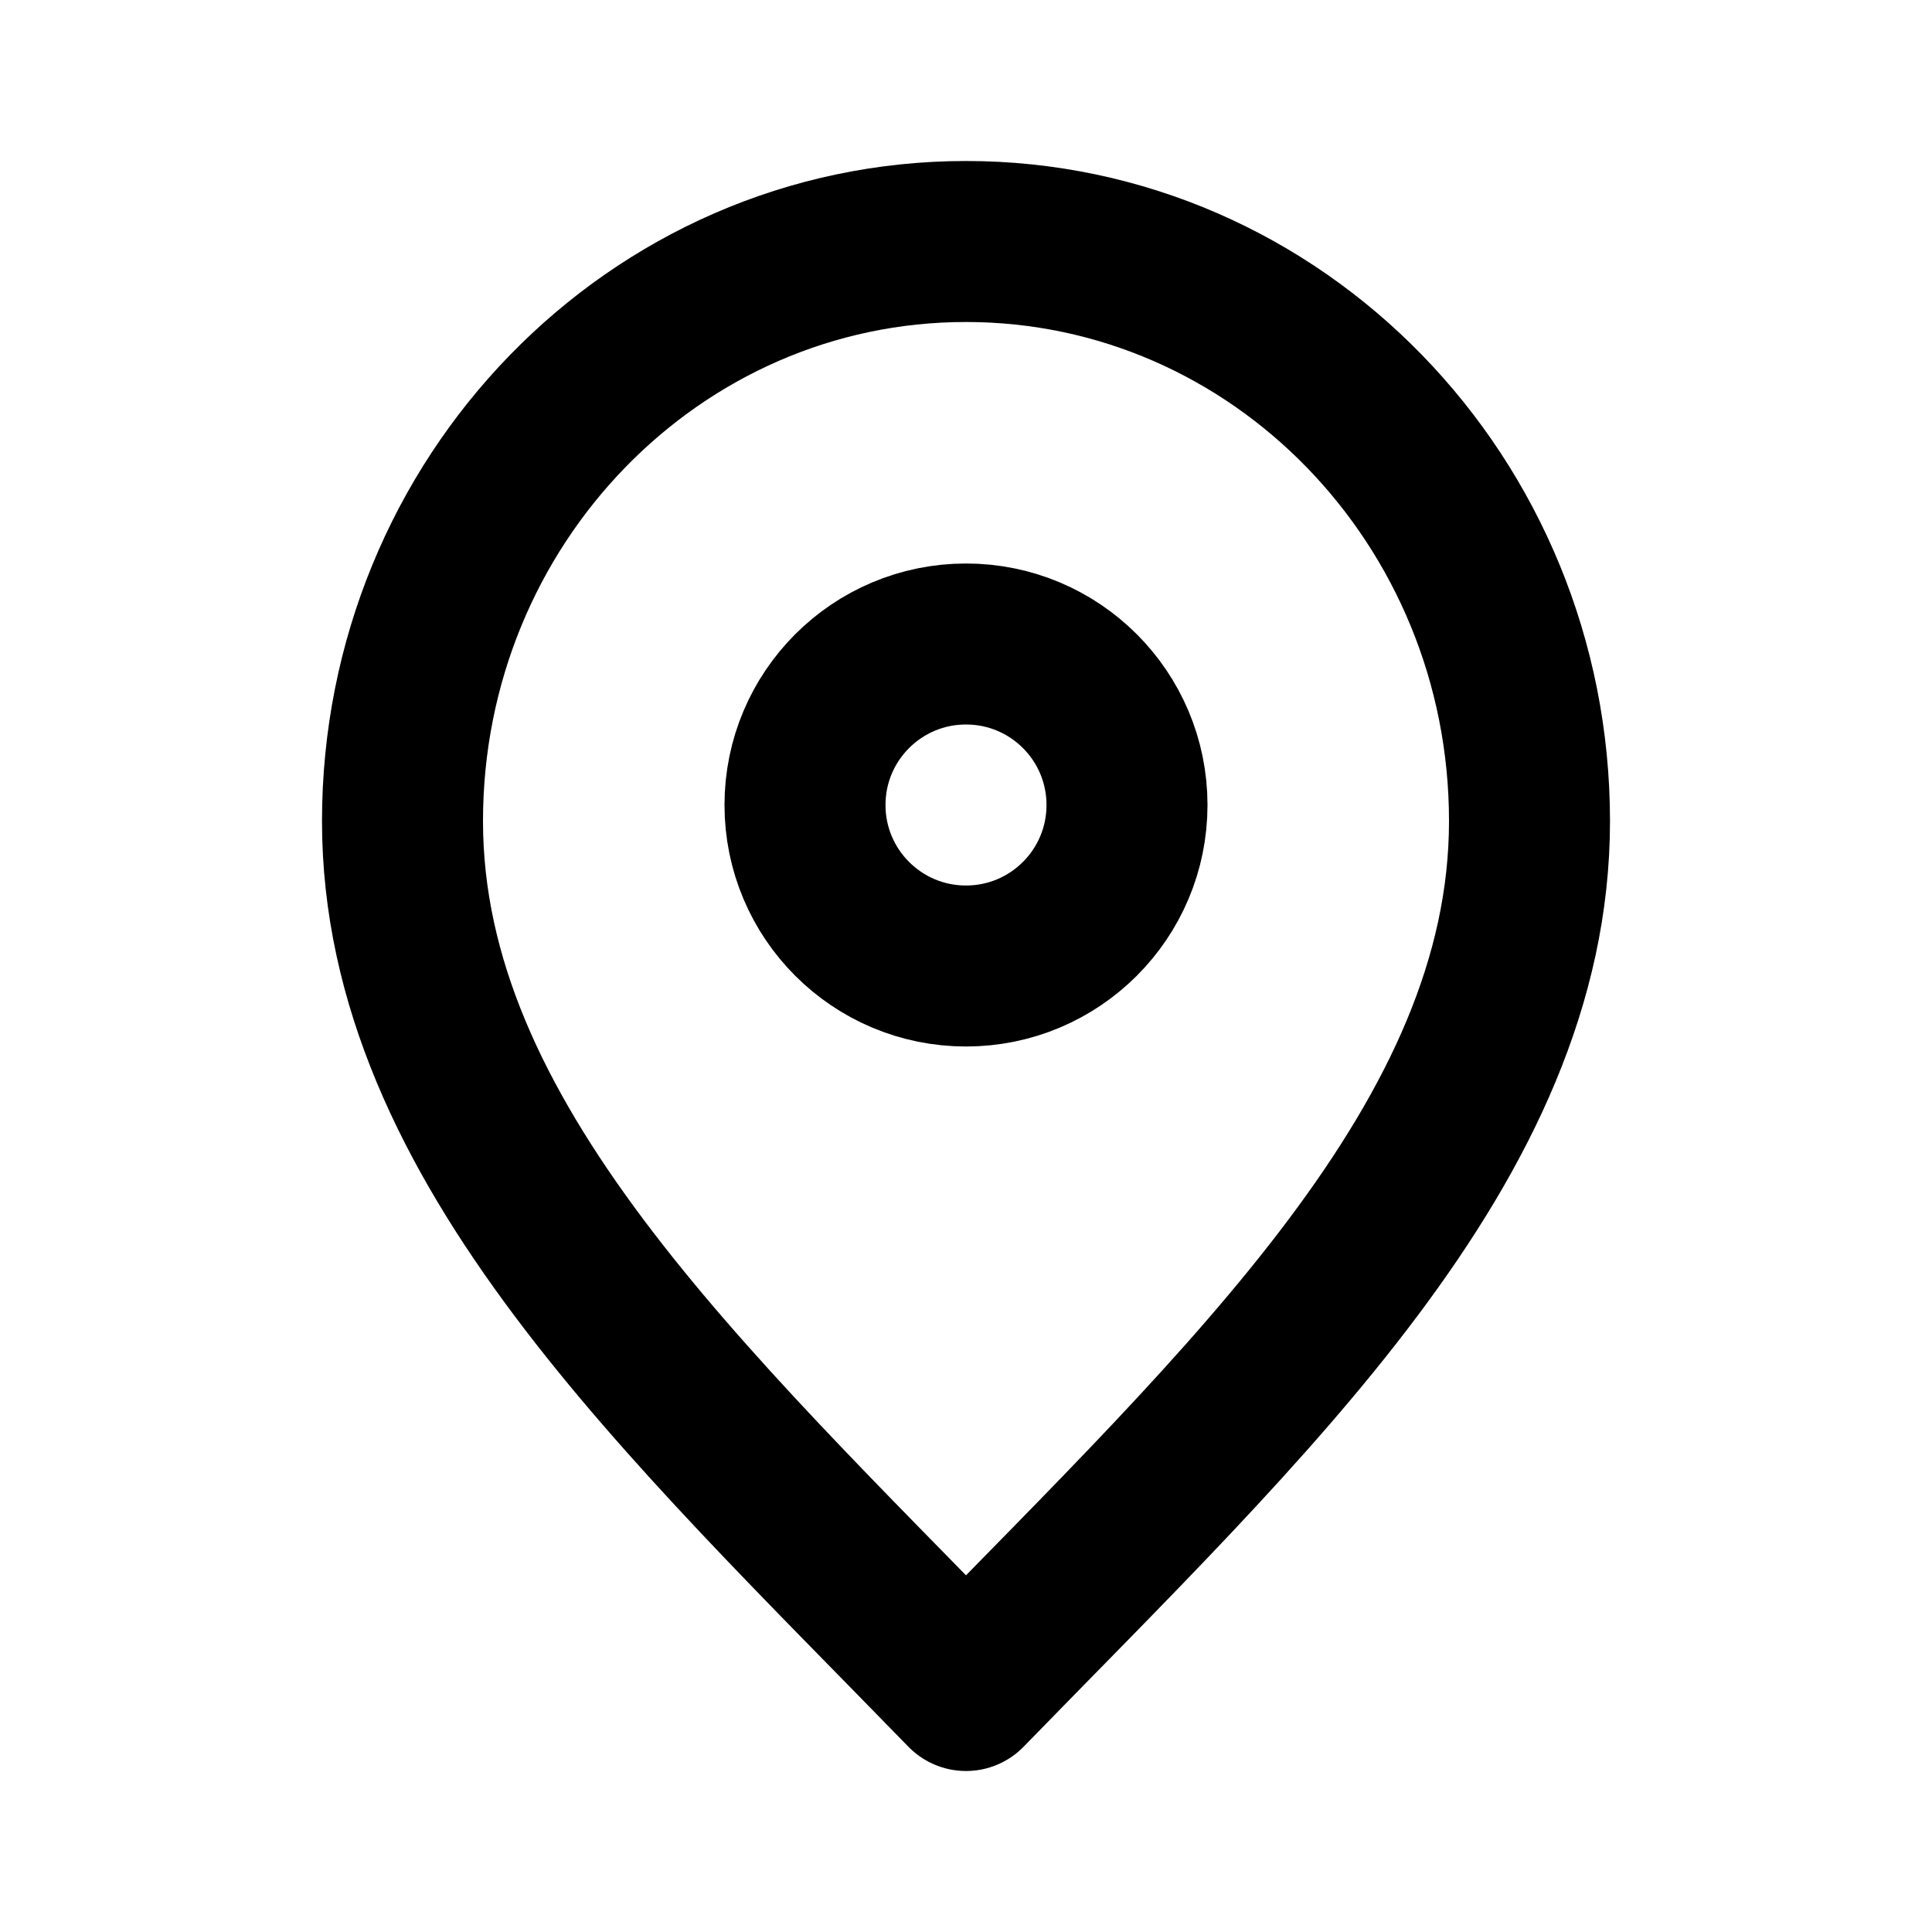
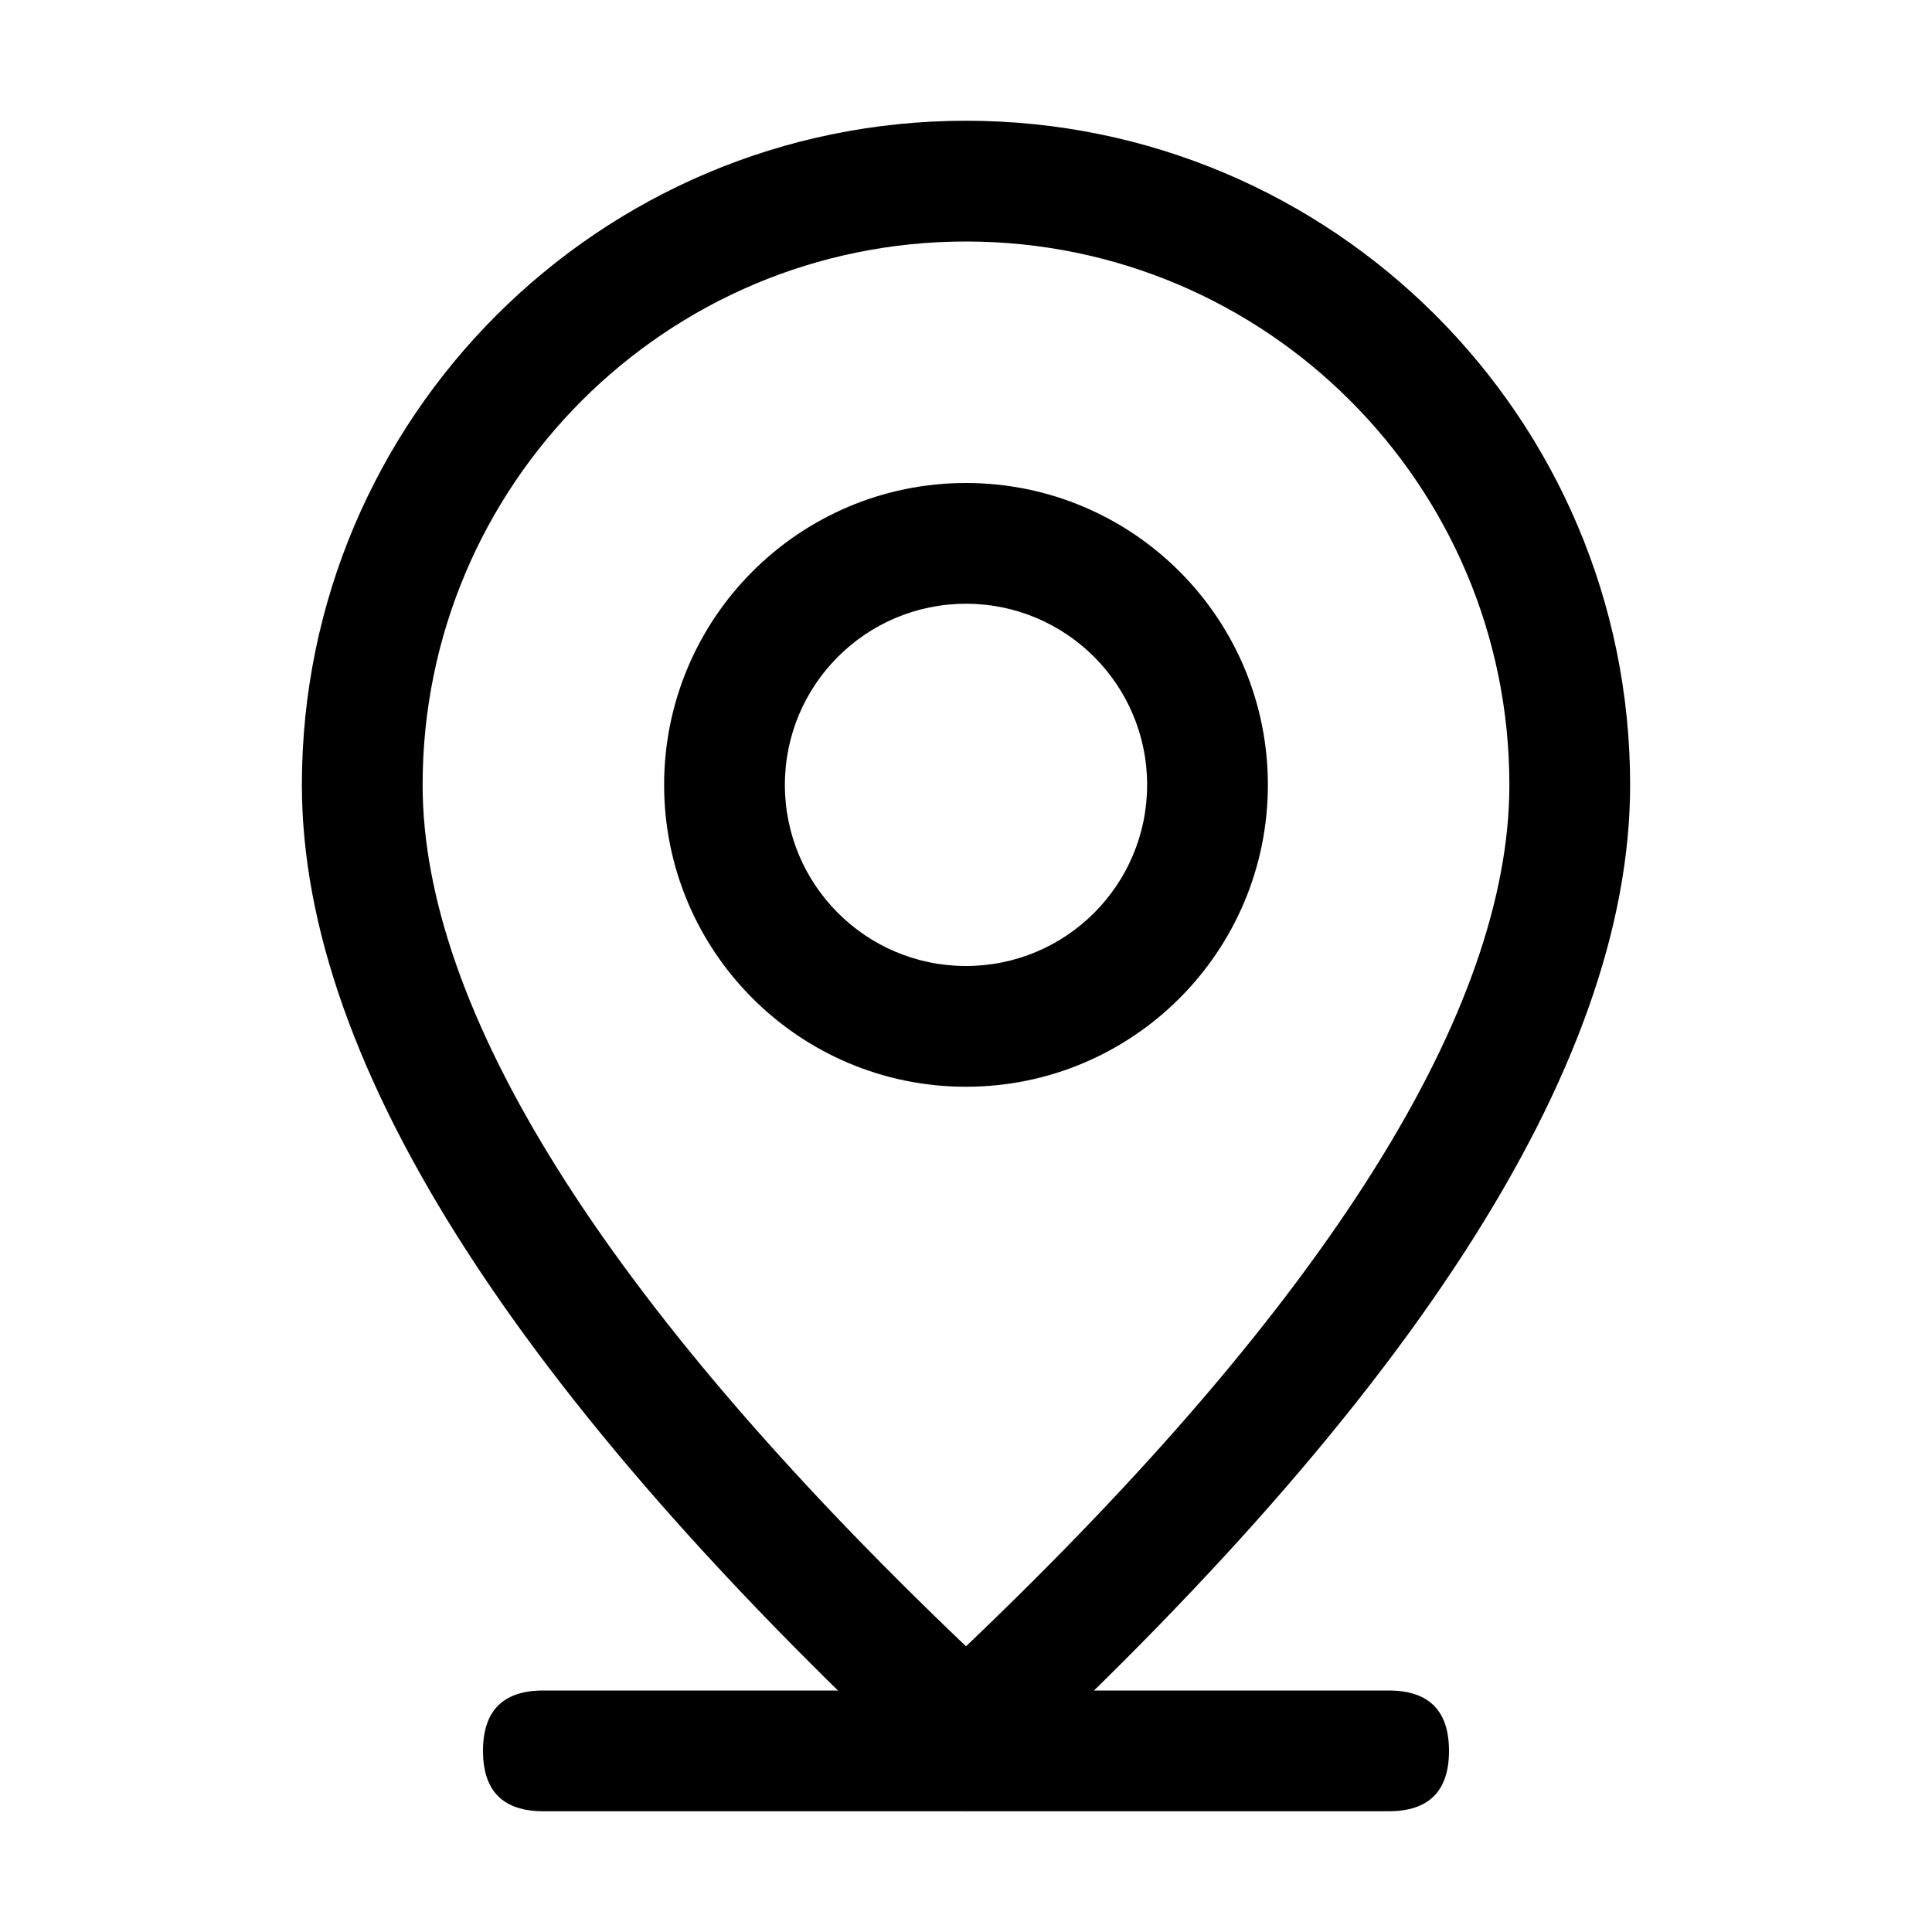
- <svg xmlns="http://www.w3.org/2000/svg" width="800px" height="800px" viewBox="0 0 24 24" fill="none">
-   <path d="M12 21C15.5 17.4 19 14.176 19 10.2C19 6.224 15.866 3 12 3C8.134 3 5 6.224 5 10.2C5 14.176 8.5 17.4 12 21Z" stroke="#000000" stroke-width="2" stroke-linecap="round" stroke-linejoin="round" />
-   <path d="M12 12C13.105 12 14 11.105 14 10C14 8.895 13.105 8 12 8C10.895 8 10 8.895 10 10C10 11.105 10.895 12 12 12Z" stroke="#000000" stroke-width="2" stroke-linecap="round" stroke-linejoin="round" />
+ <svg xmlns="http://www.w3.org/2000/svg" width="800px" height="800px" viewBox="0 0 1024 1024">
+   <path fill="#000000" d="M288 896h448q32 0 32 32t-32 32H288q-32 0-32-32t32-32z" />
+   <path fill="#000000" d="M800 416a288 288 0 1 0-576 0c0 118.144 94.528 272.128 288 456.576C705.472 688.128 800 534.144 800 416zM512 960C277.312 746.688 160 565.312 160 416a352 352 0 0 1 704 0c0 149.312-117.312 330.688-352 544z" />
+   <path fill="#000000" d="M512 512a96 96 0 1 0 0-192 96 96 0 0 0 0 192zm0 64a160 160 0 1 1 0-320 160 160 0 0 1 0 320z" />
</svg>
